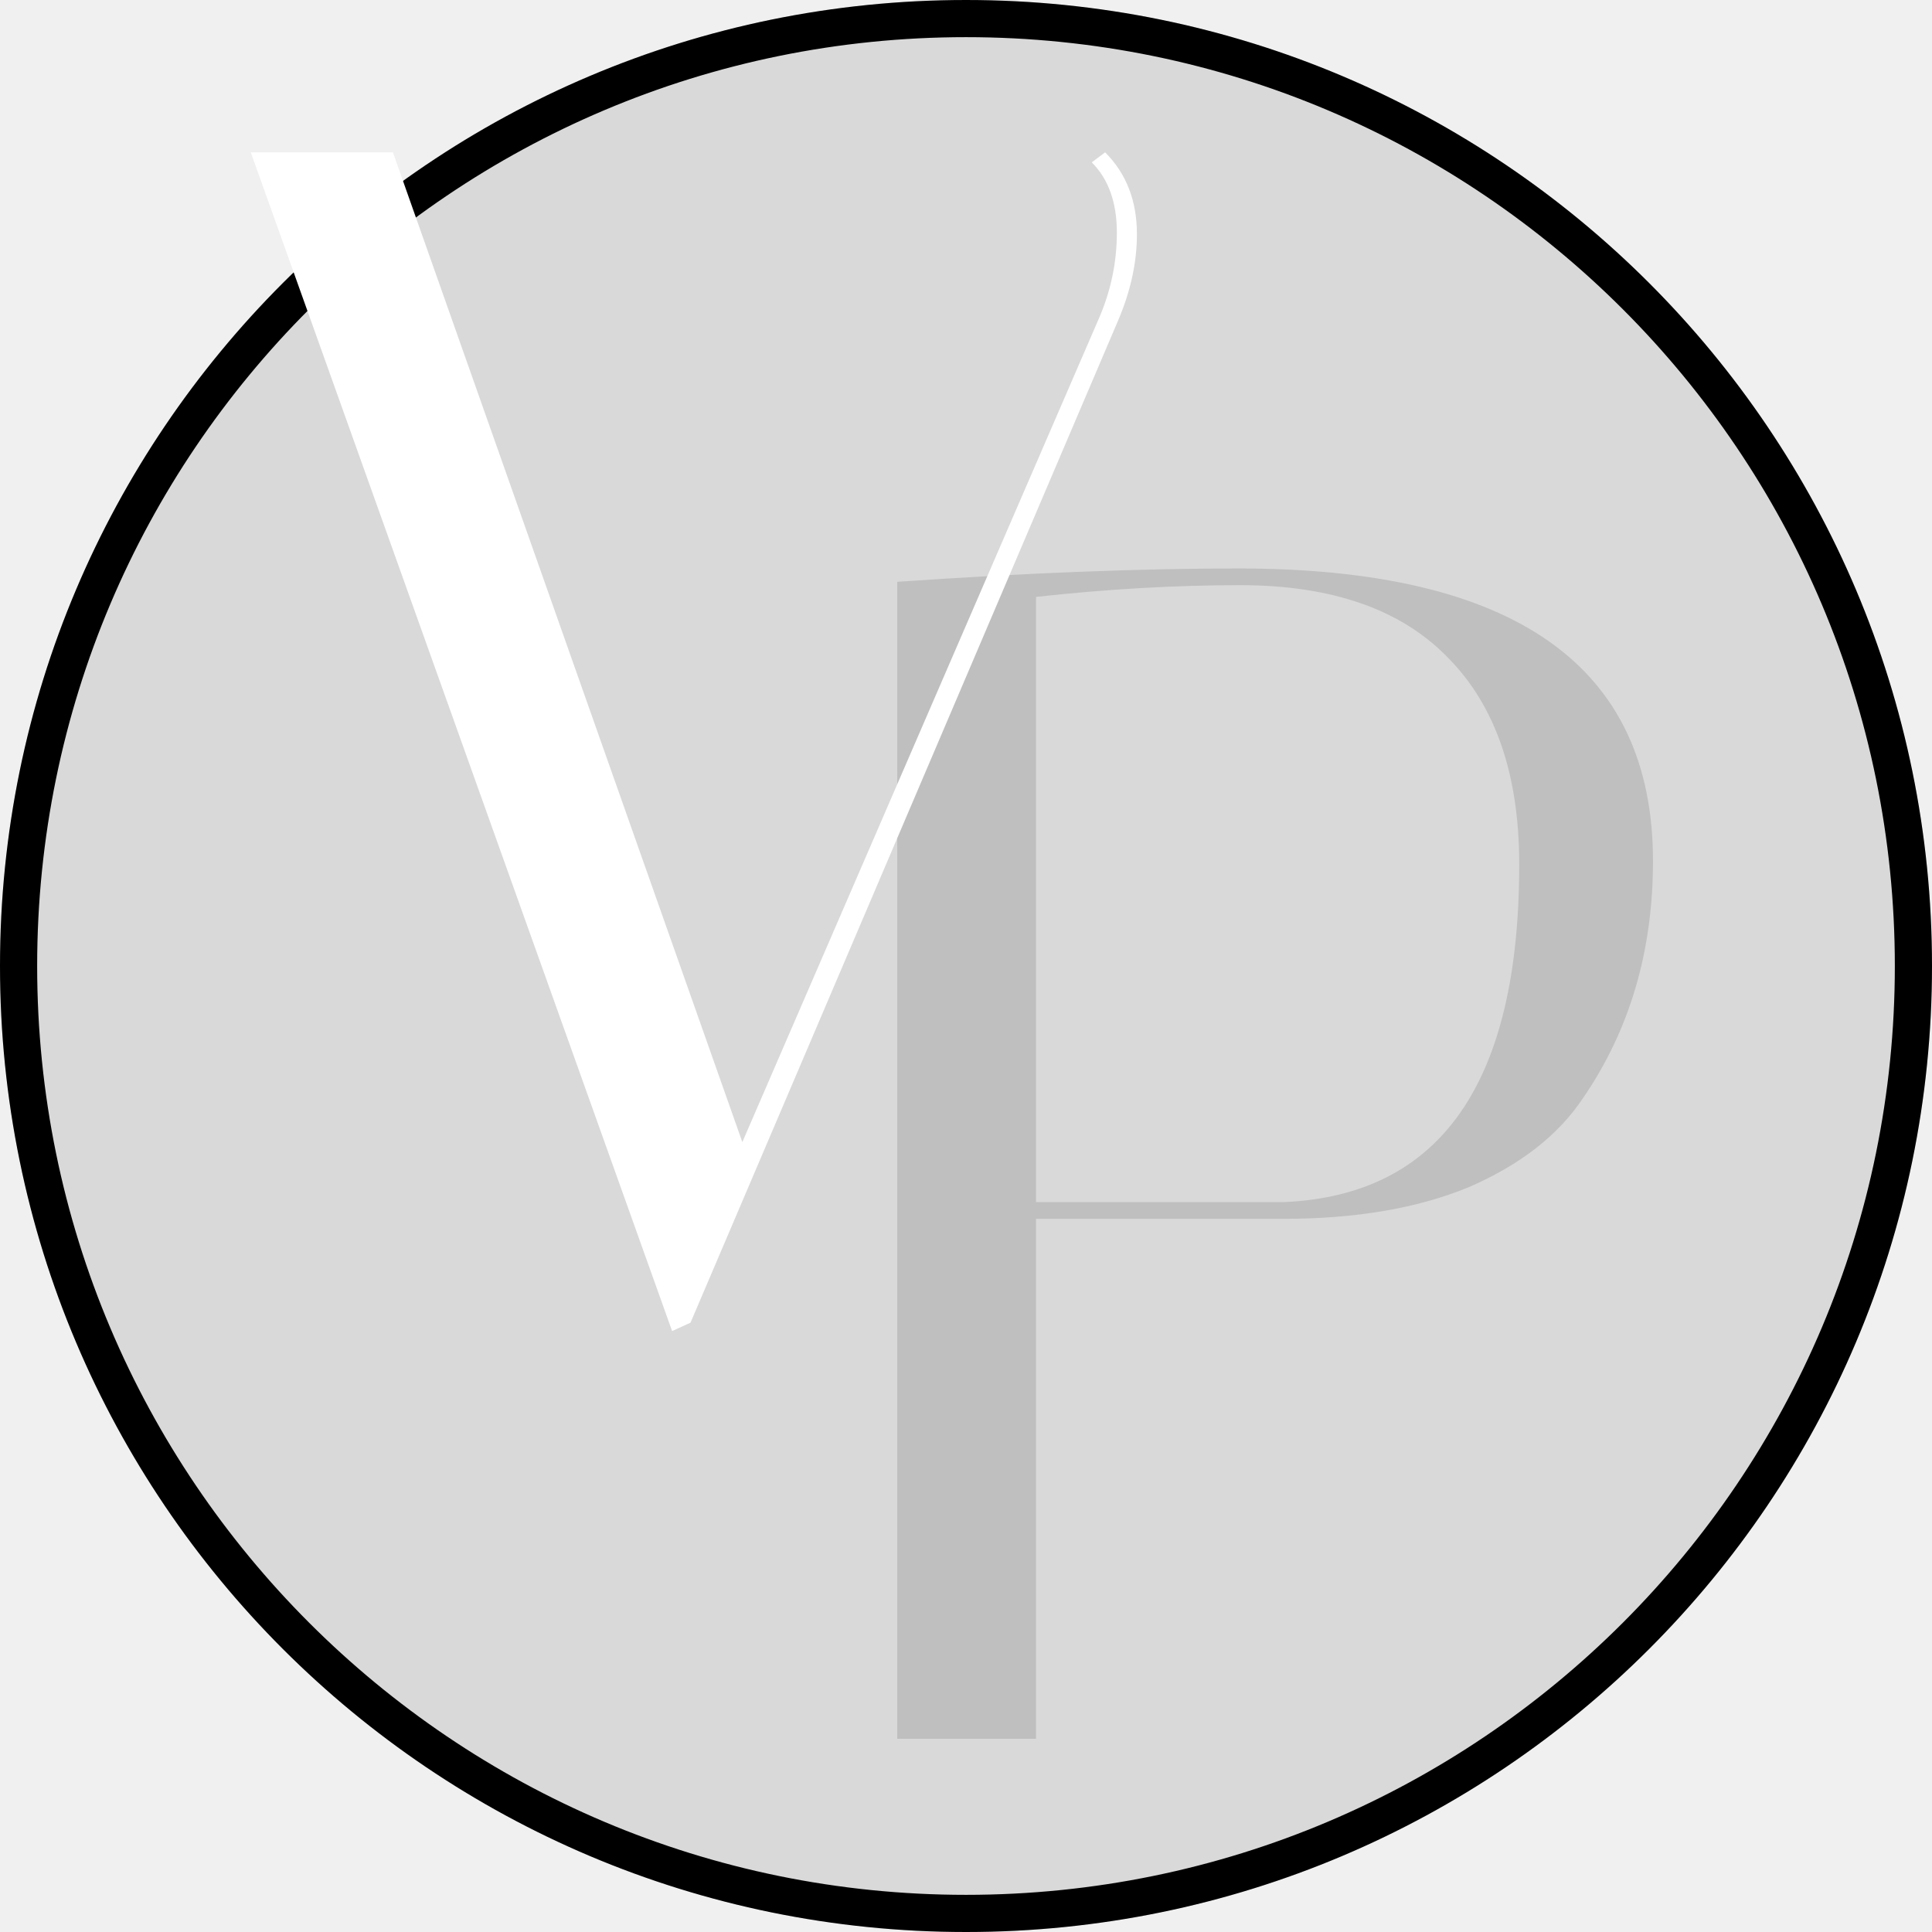
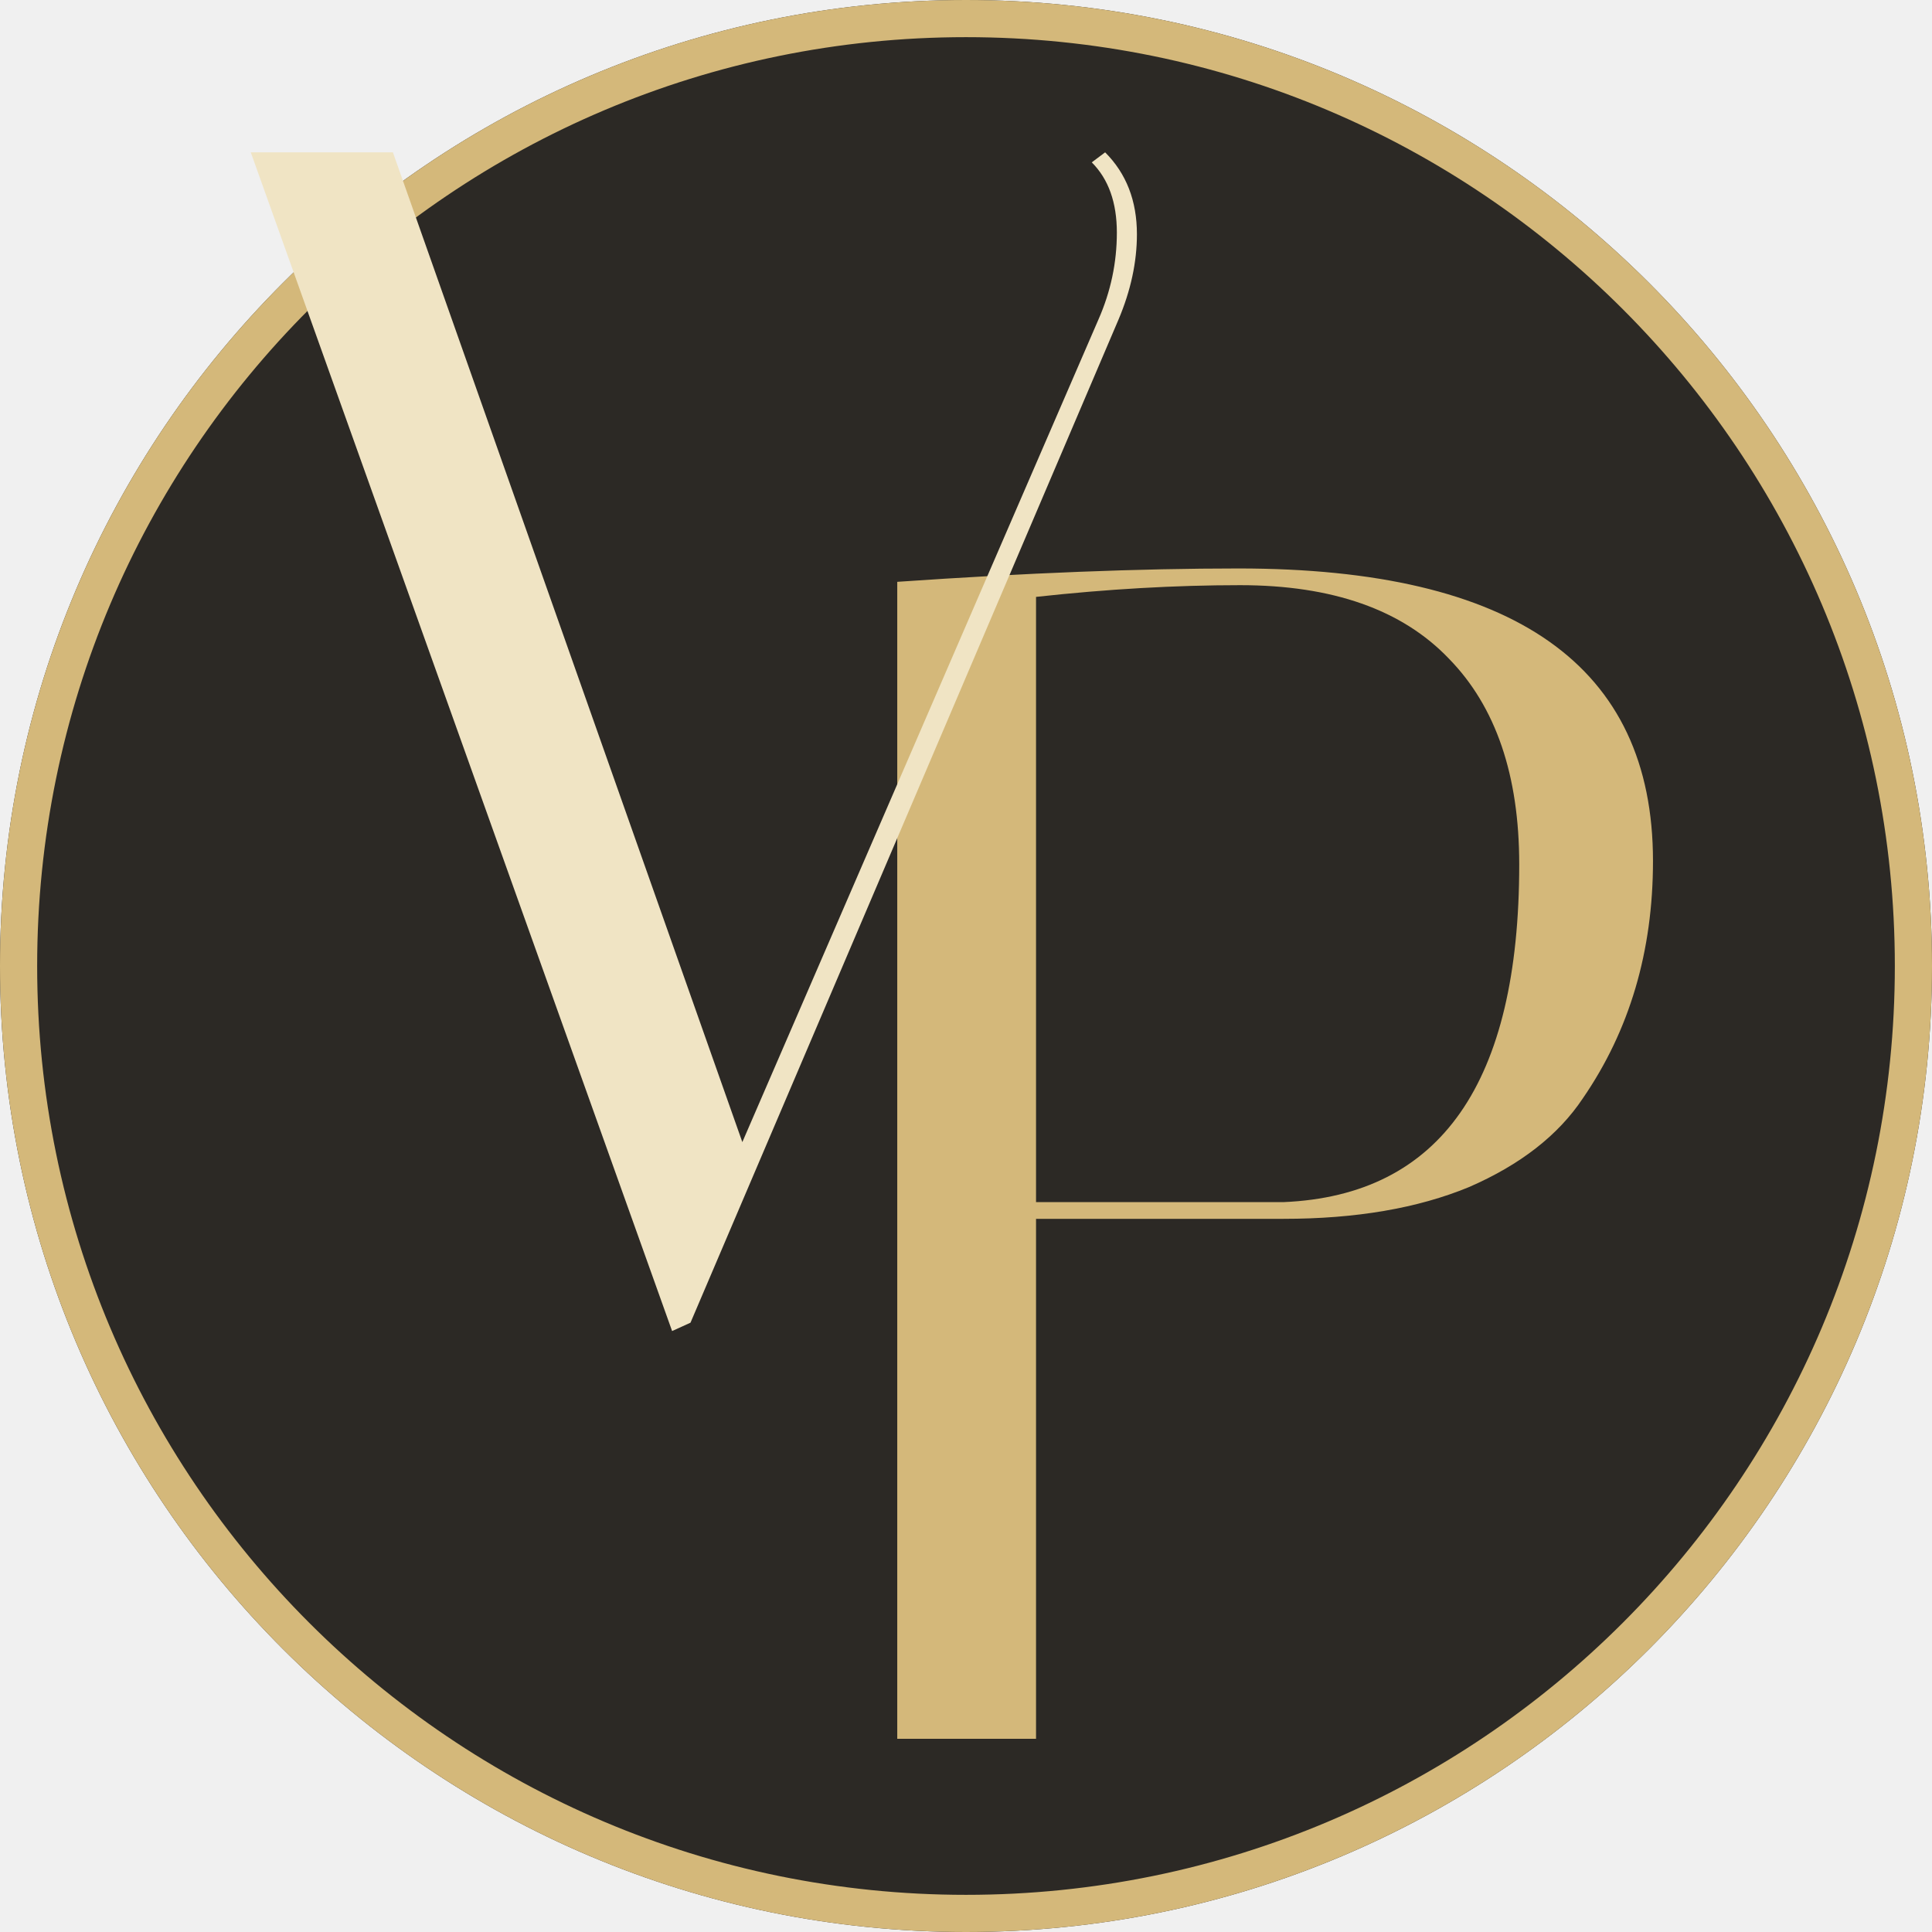
<svg xmlns="http://www.w3.org/2000/svg" viewBox="109 5 60 60" width="60" height="60" fill="none" role="img" aria-label="Vero Photography">
-   <path d="M169 35C169 51.569 155.569 65 139 65C122.431 65 109 51.569 109 35C109 18.431 122.431 5 139 5C155.569 5 169 18.431 169 35Z" fill="#D3D3D3" fill-opacity="0.8" />
-   <path d="M168.423 35C168.423 51.25 155.25 64.423 139 64.423C122.75 64.423 109.577 51.25 109.577 35C109.577 18.75 122.75 5.577 139 5.577C155.25 5.577 168.423 18.75 168.423 35Z" stroke="black" stroke-width="1.154" />
-   <path d="M136.865 23.069C140.881 22.792 144.412 22.654 147.458 22.654C156.042 22.654 160.335 25.683 160.335 31.74C160.335 34.544 159.608 37.002 158.154 39.114C157.392 40.256 156.215 41.173 154.623 41.865C153.031 42.523 151.11 42.852 148.86 42.852H141.175V59H136.865V23.069ZM147.51 23.173C145.502 23.173 143.39 23.294 141.175 23.537V42.333H148.86C153.74 42.125 156.181 38.629 156.181 31.844C156.181 29.075 155.454 26.946 154 25.458C152.546 23.935 150.383 23.173 147.51 23.173Z" fill="#BFBFBF" />
-   <path d="M143.321 9.731C143.979 10.389 144.308 11.236 144.308 12.275C144.308 13.14 144.117 14.023 143.737 14.923L130.444 46.077L129.873 46.337L116.788 9.731H121.202L132.054 40.469L143.113 14.923C143.494 14.058 143.685 13.158 143.685 12.223C143.685 11.289 143.425 10.562 142.906 10.042L143.321 9.731Z" fill="#FFFFFF" />
+   <path d="M169 35C169 51.569 155.569 65 139 65C122.431 65 109 51.569 109 35C109 18.431 122.431 5 139 5C155.569 5 169 18.431 169 35Z" fill="#2c2925" />
+   <path d="M168.423 35C168.423 51.25 155.25 64.423 139 64.423C122.75 64.423 109.577 51.25 109.577 35C109.577 18.75 122.75 5.577 139 5.577C155.25 5.577 168.423 18.75 168.423 35Z" stroke="#d4b87a" stroke-width="1.154" />
+   <path d="M136.865 23.069C140.881 22.792 144.412 22.654 147.458 22.654C156.042 22.654 160.335 25.683 160.335 31.74C160.335 34.544 159.608 37.002 158.154 39.114C157.392 40.256 156.215 41.173 154.623 41.865C153.031 42.523 151.11 42.852 148.86 42.852H141.175V59H136.865V23.069ZM147.51 23.173C145.502 23.173 143.39 23.294 141.175 23.537V42.333H148.86C153.74 42.125 156.181 38.629 156.181 31.844C156.181 29.075 155.454 26.946 154 25.458C152.546 23.935 150.383 23.173 147.51 23.173Z" fill="#d4b87a" />
+   <path d="M143.321 9.731C143.979 10.389 144.308 11.236 144.308 12.275C144.308 13.14 144.117 14.023 143.737 14.923L130.444 46.077L129.873 46.337L116.788 9.731H121.202L132.054 40.469L143.113 14.923C143.494 14.058 143.685 13.158 143.685 12.223C143.685 11.289 143.425 10.562 142.906 10.042L143.321 9.731Z" fill="#f0e4c4" />
</svg>
